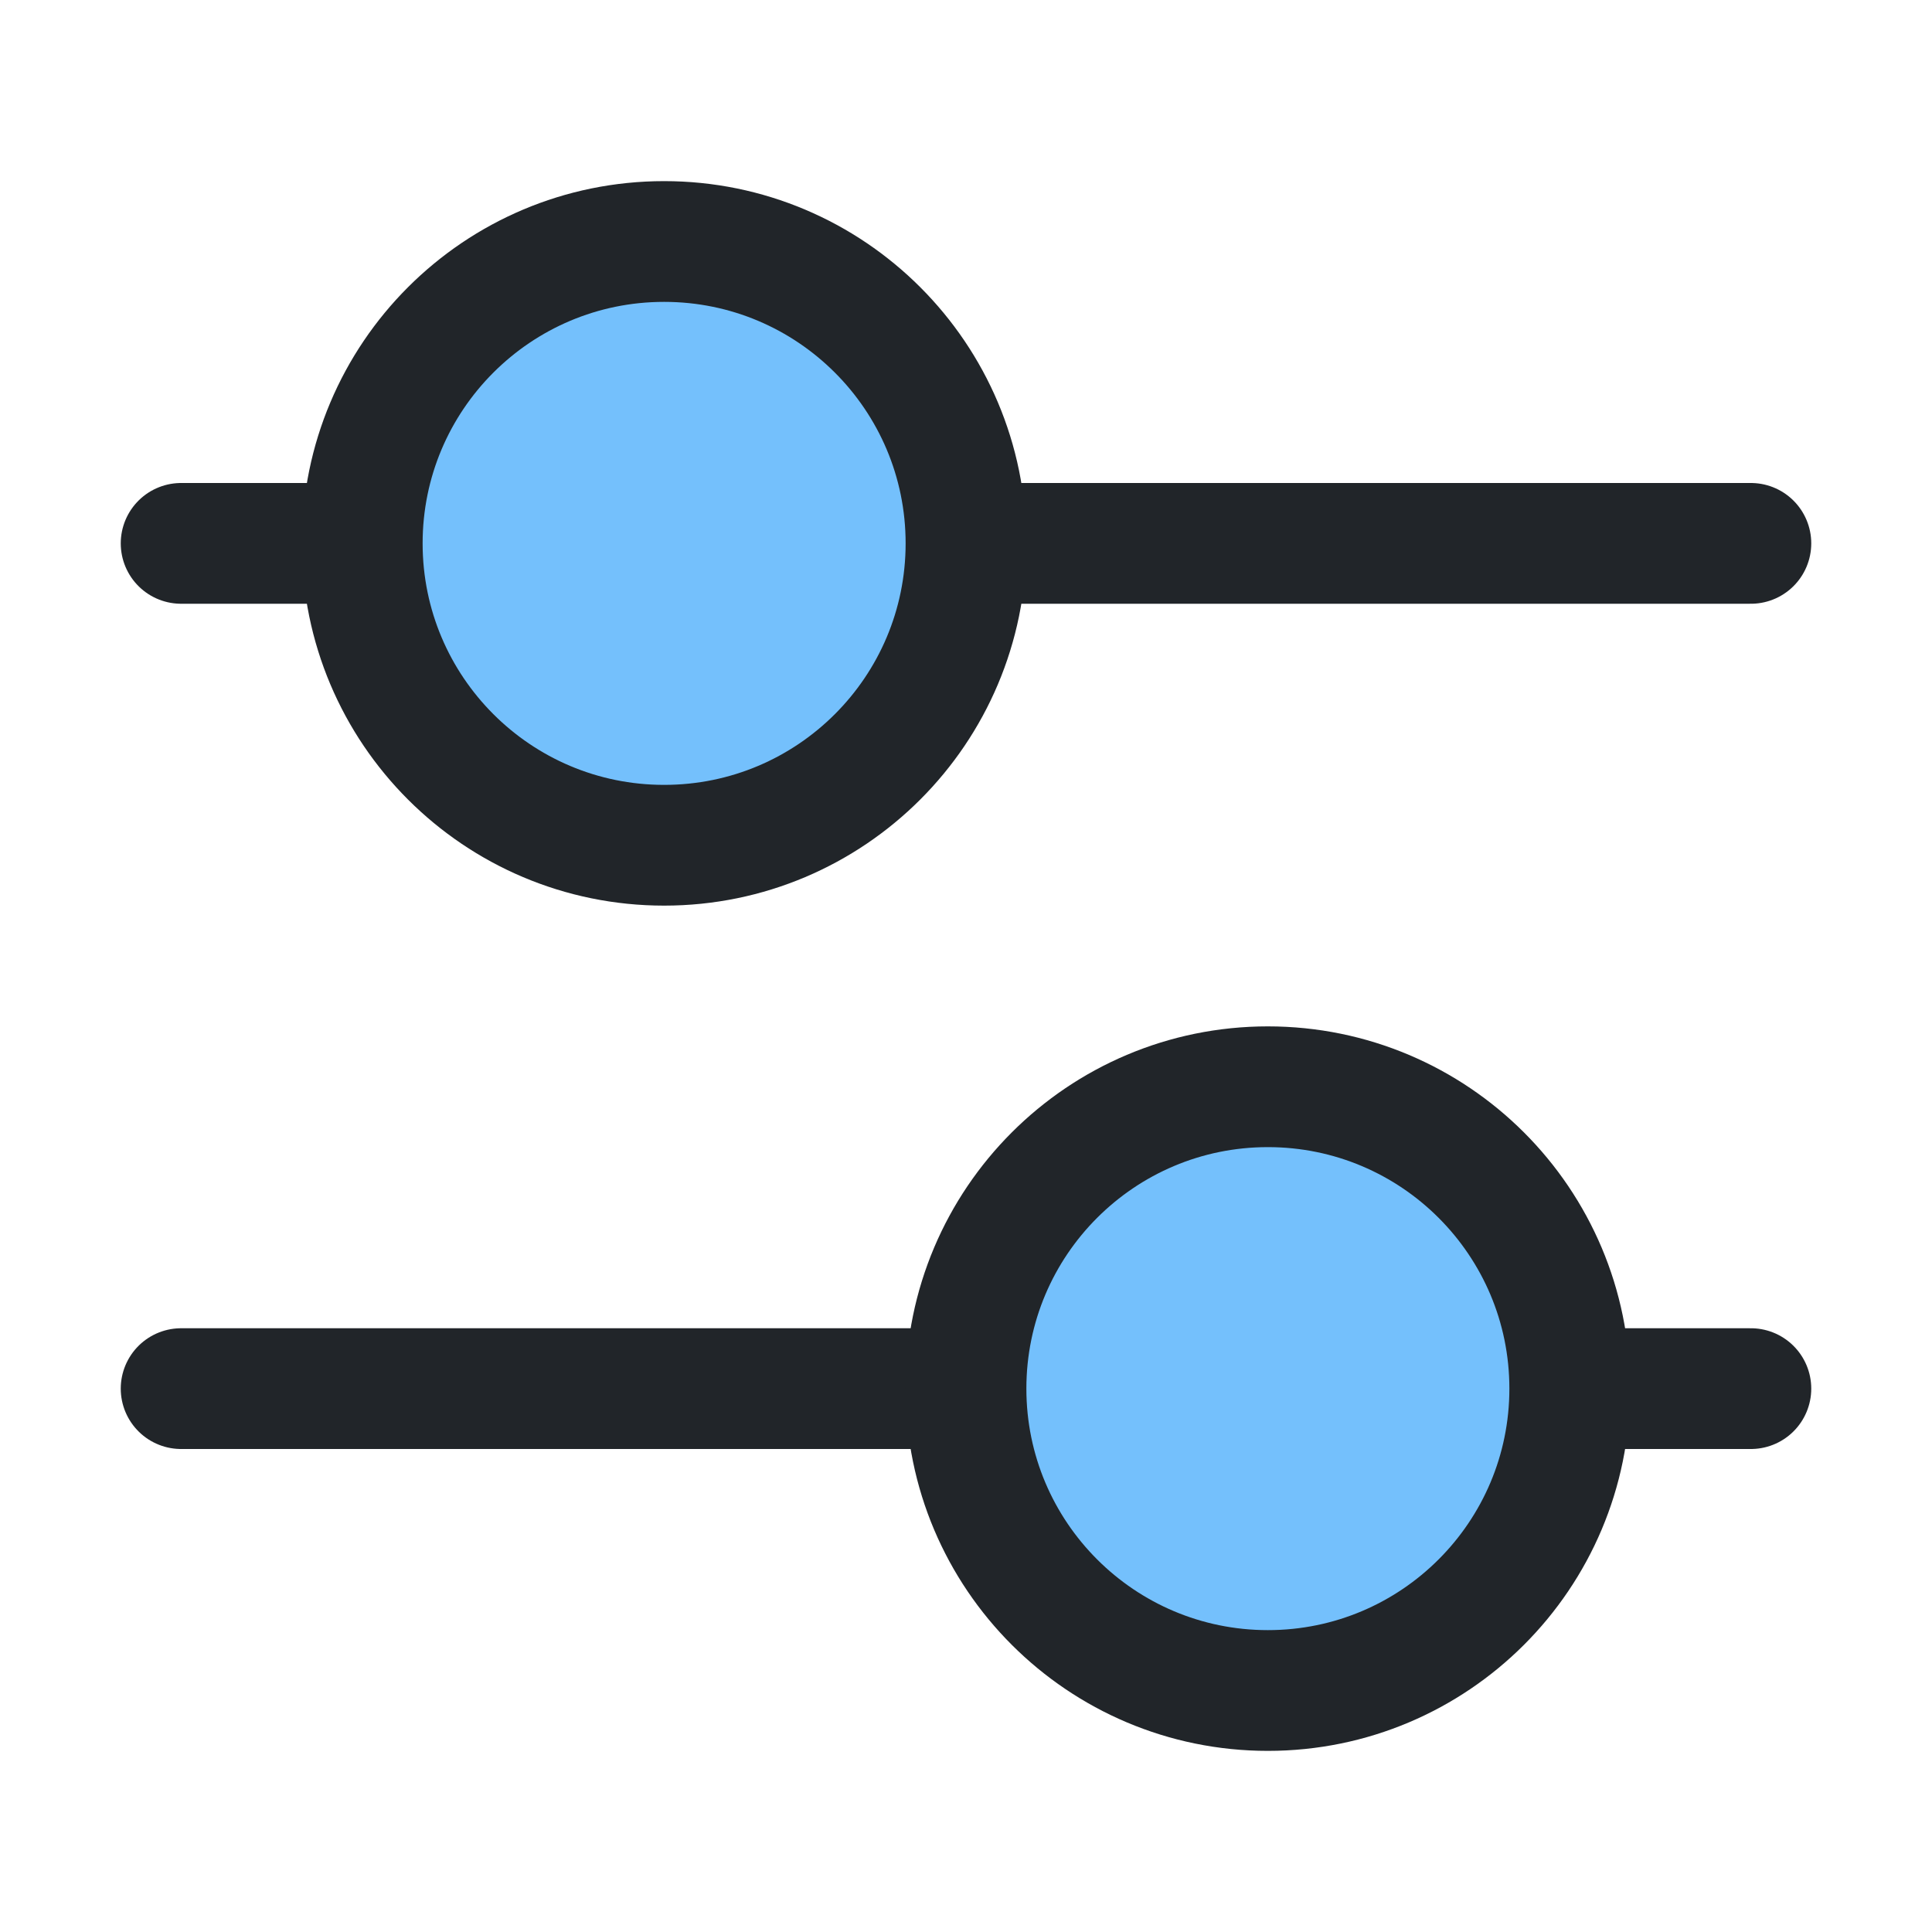
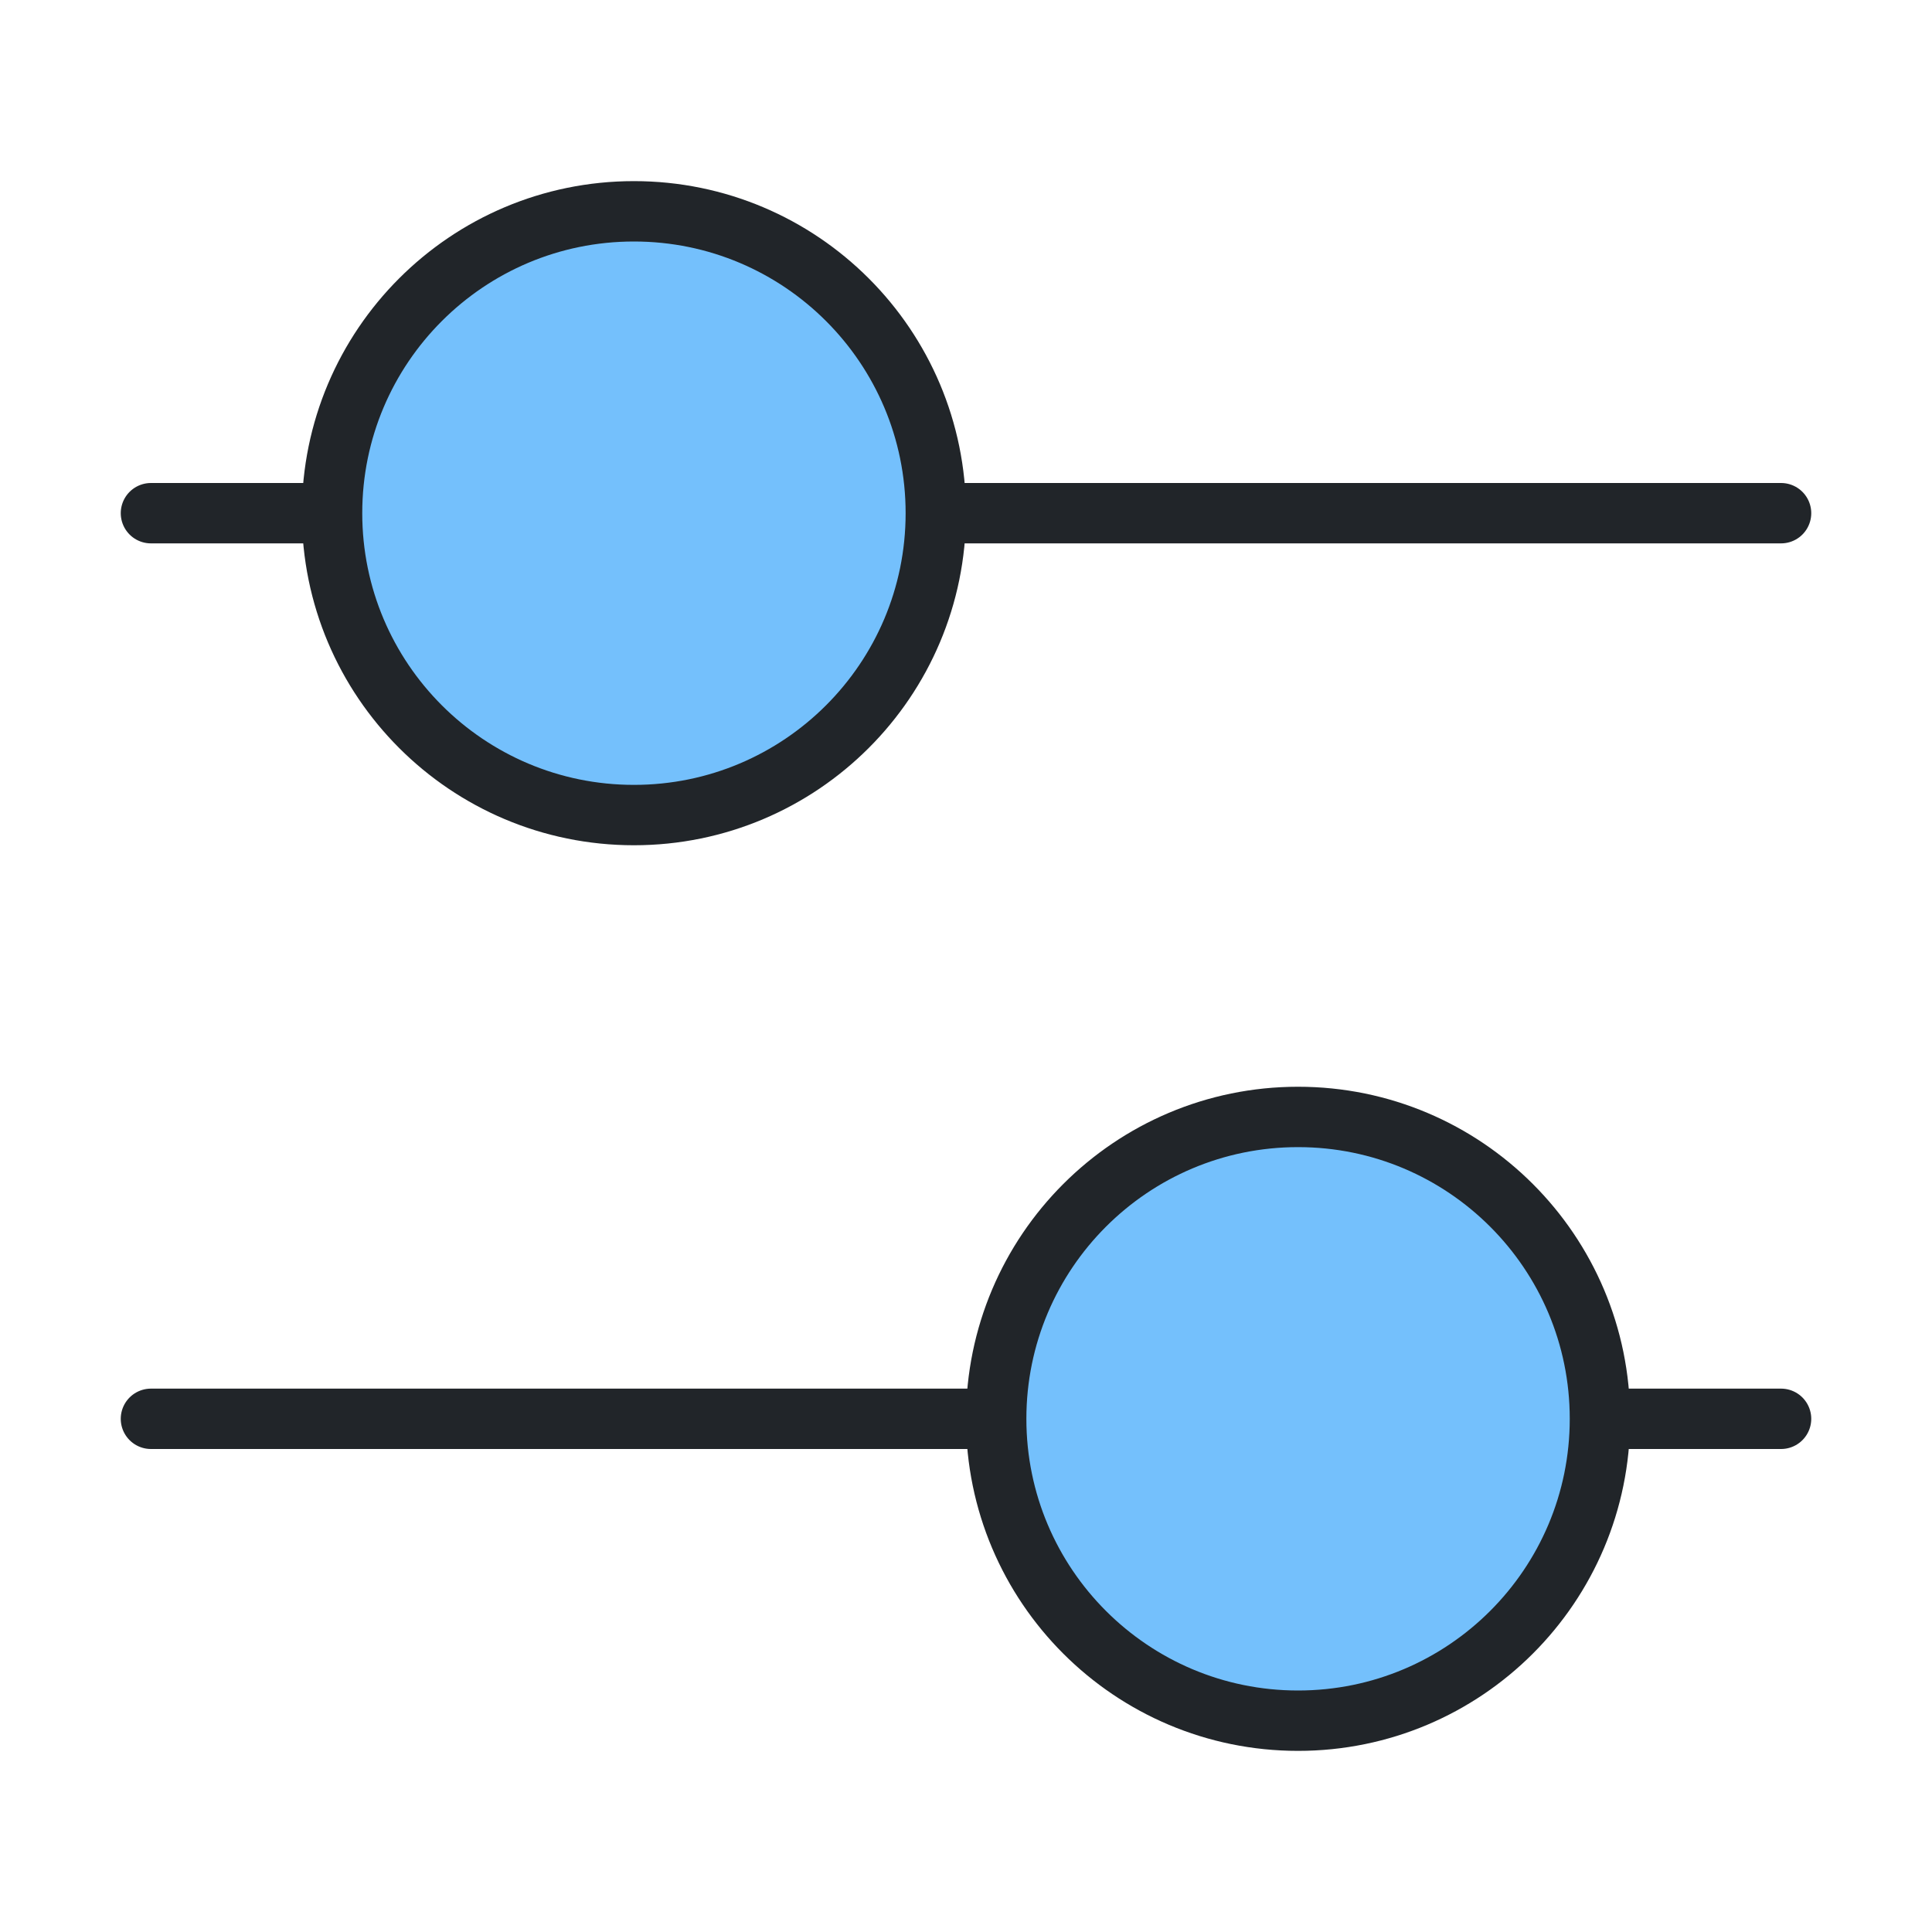
- <svg xmlns="http://www.w3.org/2000/svg" aria-hidden="true" fill="none" stroke-linecap="round" stroke-linejoin="round" viewBox="0 0 16 16">
-   <path d="M1.5 4.5H14.5M1.5 11.5H14.5" stroke="#212529" />
-   <circle cx="5.5" cy="4.5" fill="#74c0fc" r="2.5" stroke="#212529" />
-   <circle cx="10.5" cy="11.5" fill="#74c0fc" r="2.5" stroke="#212529" />
+ <svg xmlns="http://www.w3.org/2000/svg" aria-hidden="true" fill="none" stroke-linecap="round" stroke-linejoin="round" stroke-width="0.5" viewBox="0 0 16 16">
+   <path d="M1.25 4.25H14.75M1.25 11.75H14.75" stroke="#212529" />
+   <circle cx="5.25" cy="4.25" fill="#74c0fc" r="2.5" stroke="#212529" />
+   <circle cx="10.75" cy="11.75" fill="#74c0fc" r="2.5" stroke="#212529" />
</svg>
